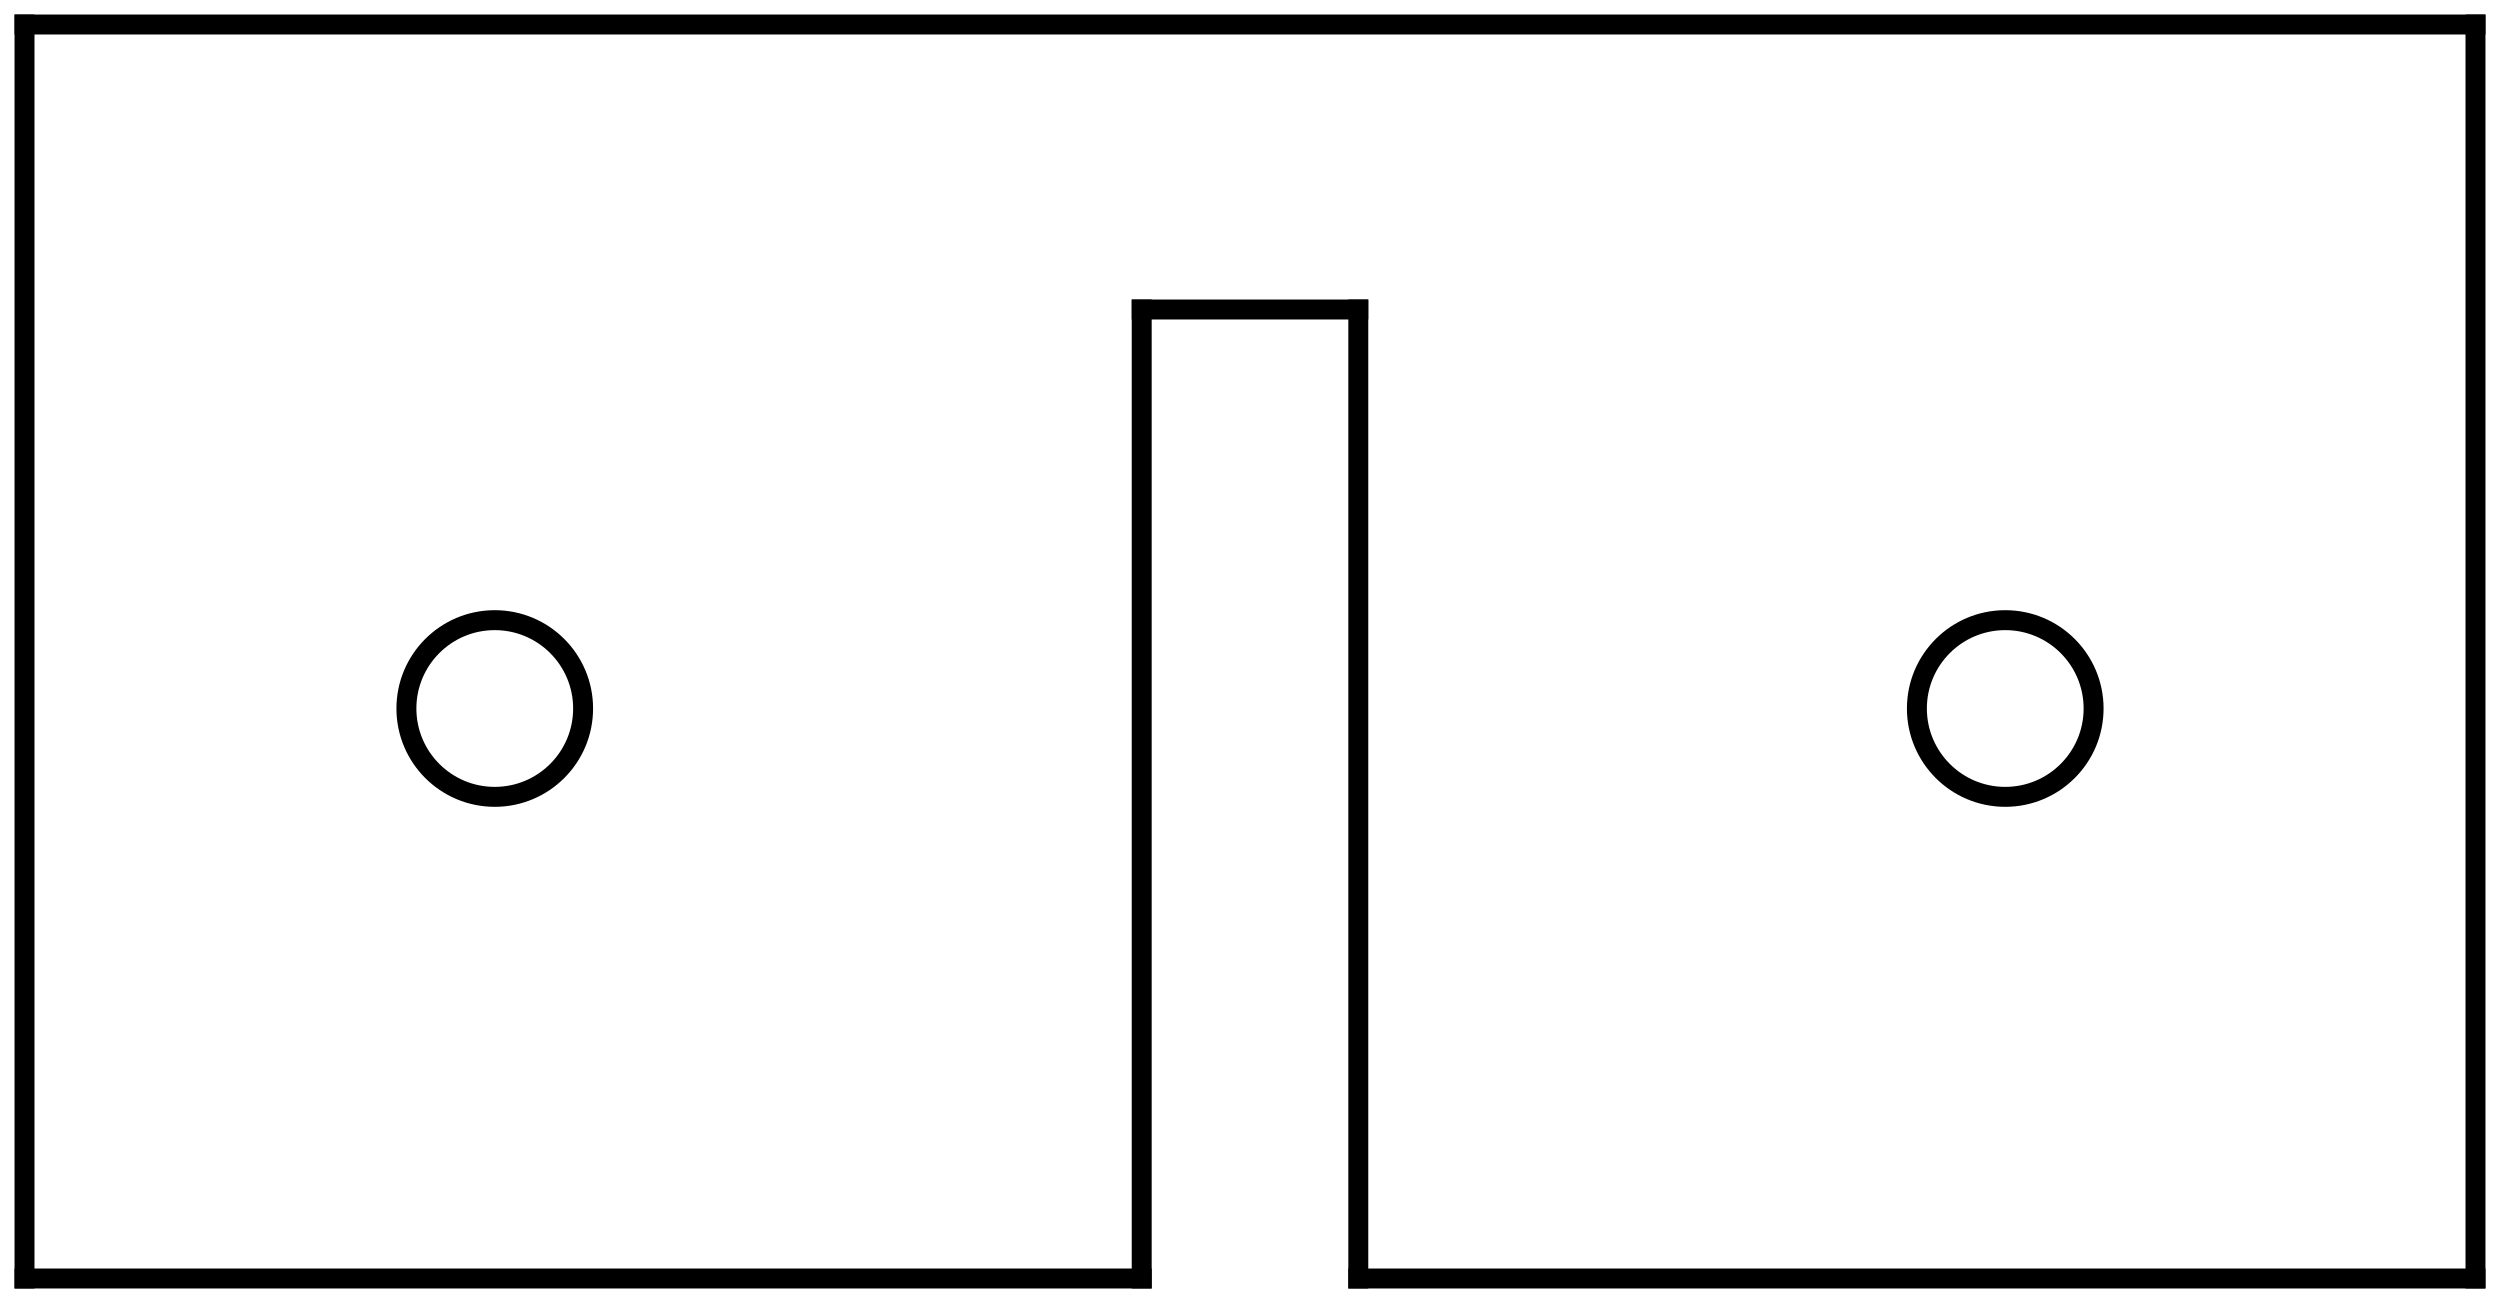
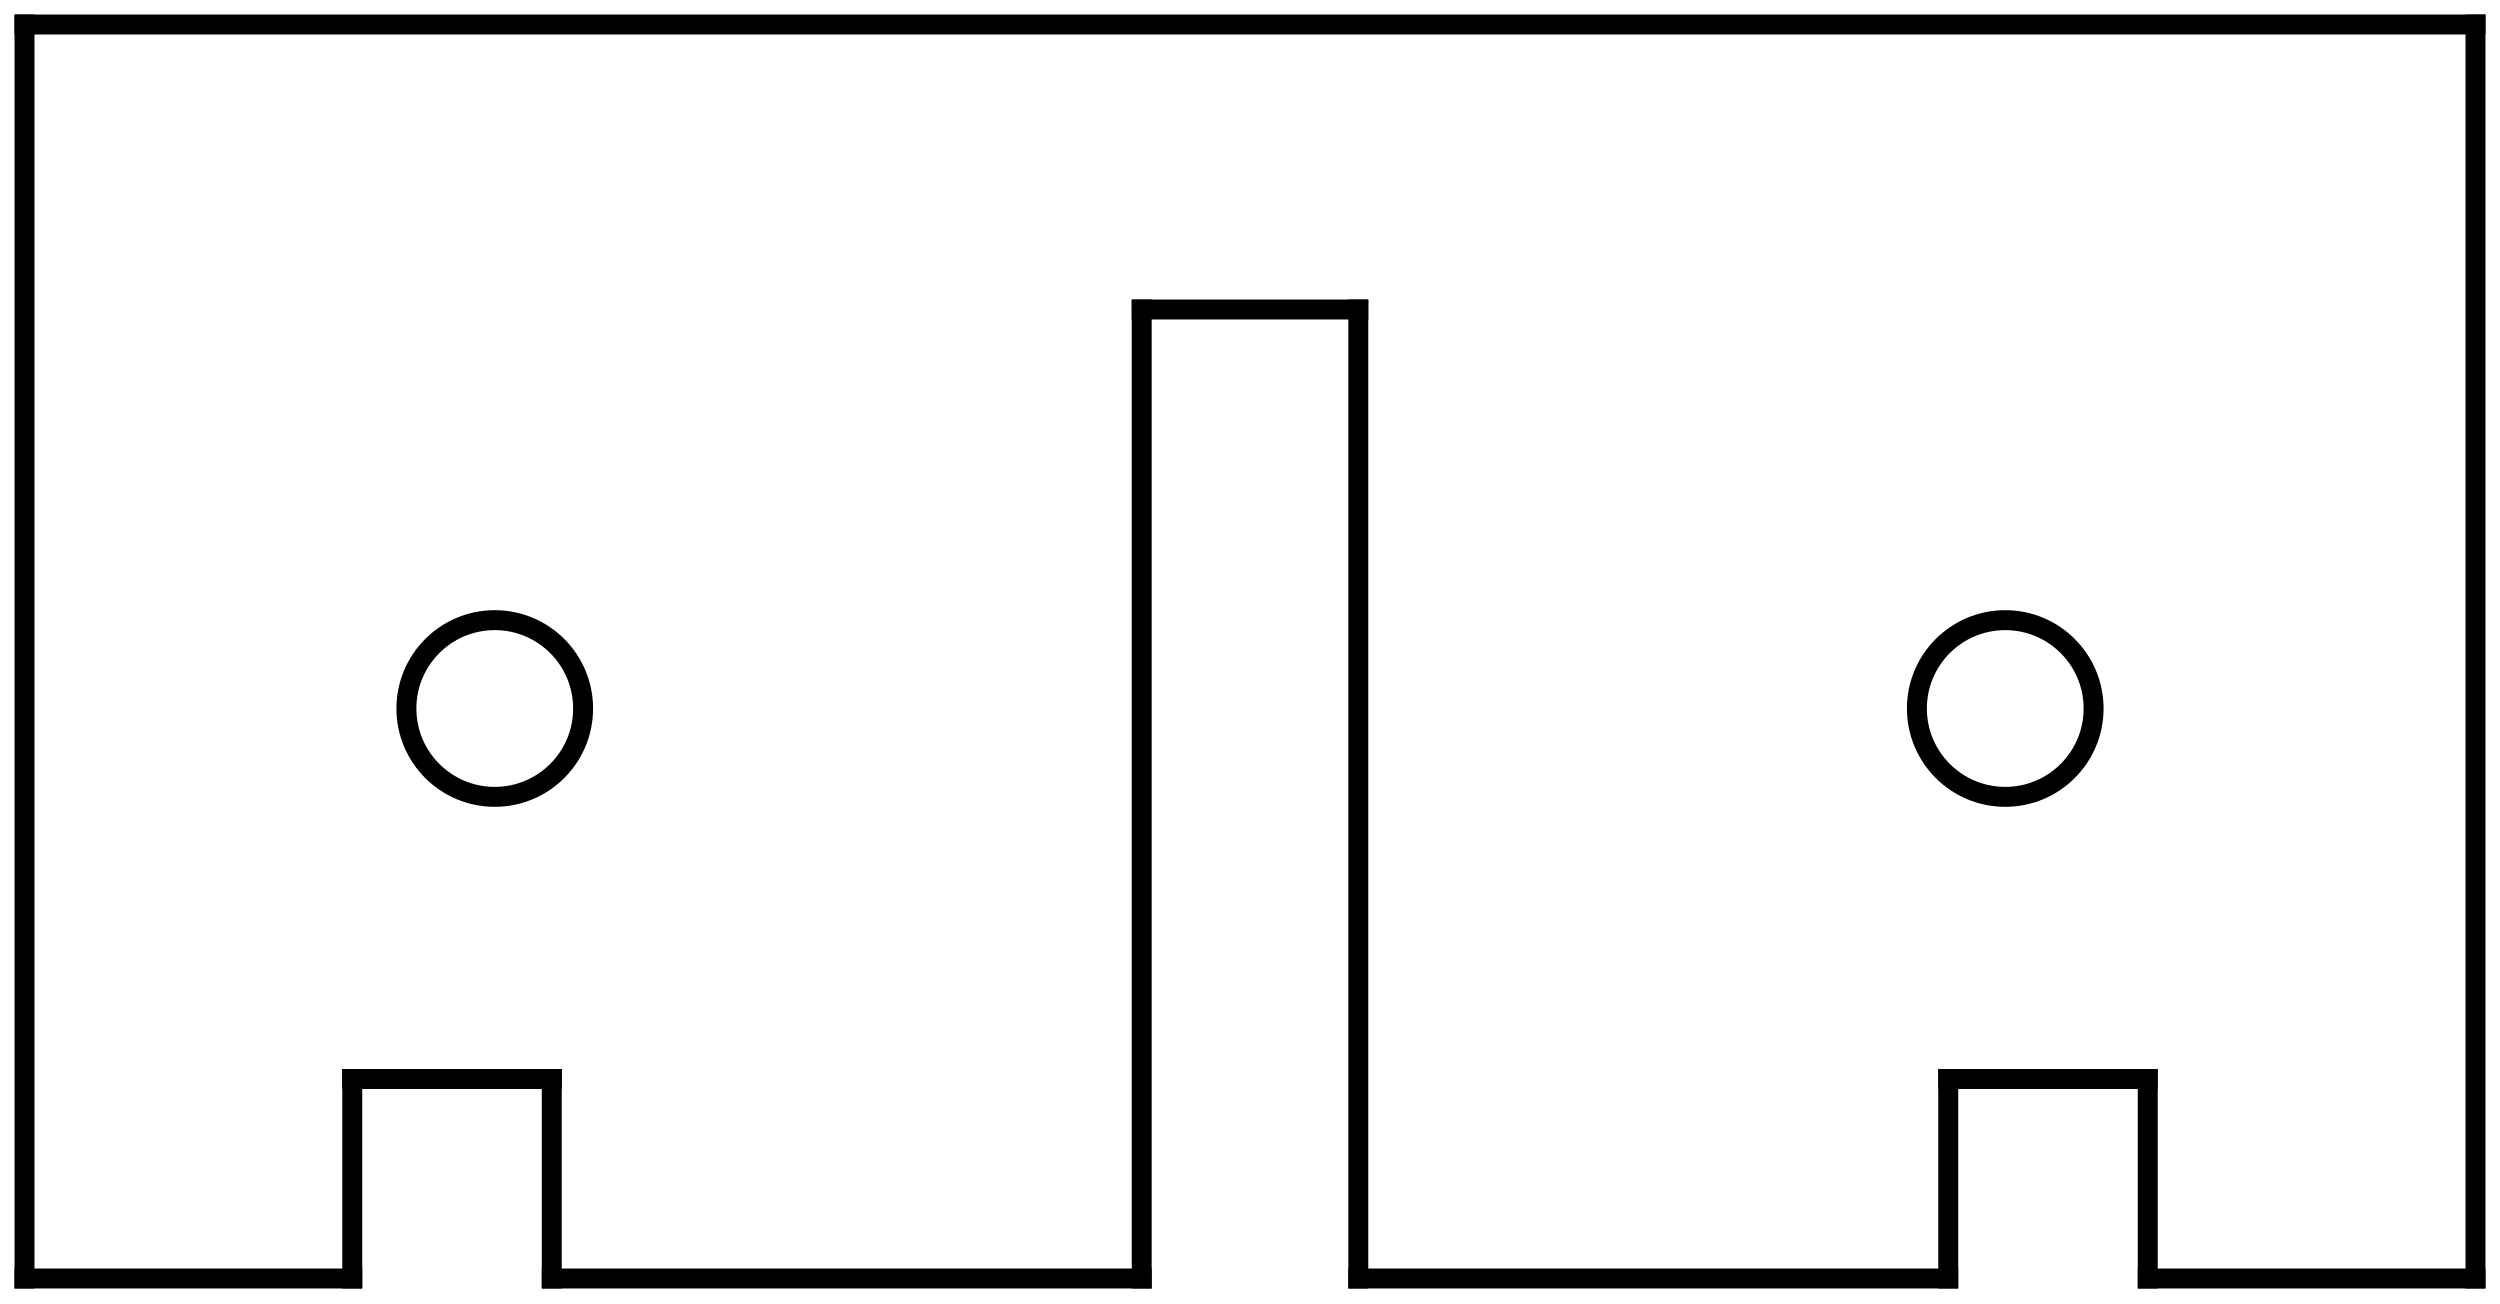
<svg xmlns="http://www.w3.org/2000/svg" width="43.86mm" height="22.86mm" viewBox="0 0 43.86 22.86" version="1.1">
  <g id="Shape2DView" transform="translate(21.93,12.43) scale(1,-1)">
-     <path id="Shape2DView_nwe0000" d="M 1.9 -10.0 L 21.5 -10.0 " stroke="#000000" stroke-width="0.35 px" style="stroke-width:0.35;stroke-miterlimit:4;stroke-dasharray:none;stroke-linecap:square;fill:none;fill-opacity:1;fill-rule: evenodd" />
-     <path id="Shape2DView_nwe0001" d="M 21.5 -10.0 L 21.5 12.0 " stroke="#000000" stroke-width="0.35 px" style="stroke-width:0.35;stroke-miterlimit:4;stroke-dasharray:none;stroke-linecap:square;fill:none;fill-opacity:1;fill-rule: evenodd" />
+     <path id="Shape2DView_nwe0000" d="M 15.75 -10 L 21.5 -10 " stroke="#000000" stroke-width="0.35 px" style="stroke-width:0.35;stroke-miterlimit:4;stroke-dasharray:none;stroke-linecap:square;fill:none;fill-opacity:1;fill-rule: evenodd" />
+     <path id="Shape2DView_nwe0001" d="M 21.5 -10 L 21.5 12.0 " stroke="#000000" stroke-width="0.35 px" style="stroke-width:0.35;stroke-miterlimit:4;stroke-dasharray:none;stroke-linecap:square;fill:none;fill-opacity:1;fill-rule: evenodd" />
    <path id="Shape2DView_nwe0002" d="M 21.5 12.0 L -21.5 12.0 " stroke="#000000" stroke-width="0.35 px" style="stroke-width:0.35;stroke-miterlimit:4;stroke-dasharray:none;stroke-linecap:square;fill:none;fill-opacity:1;fill-rule: evenodd" />
    <path id="Shape2DView_nwe0003" d="M -21.5 12.0 L -21.5 -10.0 " stroke="#000000" stroke-width="0.35 px" style="stroke-width:0.35;stroke-miterlimit:4;stroke-dasharray:none;stroke-linecap:square;fill:none;fill-opacity:1;fill-rule: evenodd" />
-     <path id="Shape2DView_nwe0004" d="M -21.5 -10.0 L -1.9 -10.0 " stroke="#000000" stroke-width="0.35 px" style="stroke-width:0.35;stroke-miterlimit:4;stroke-dasharray:none;stroke-linecap:square;fill:none;fill-opacity:1;fill-rule: evenodd" />
-     <path id="Shape2DView_nwe0005" d="M -1.9 7.0 L -1.9 -10.0 " stroke="#000000" stroke-width="0.35 px" style="stroke-width:0.35;stroke-miterlimit:4;stroke-dasharray:none;stroke-linecap:square;fill:none;fill-opacity:1;fill-rule: evenodd" />
-     <path id="Shape2DView_nwe0006" d="M 1.9 7.0 L -1.9 7.0 " stroke="#000000" stroke-width="0.35 px" style="stroke-width:0.35;stroke-miterlimit:4;stroke-dasharray:none;stroke-linecap:square;fill:none;fill-opacity:1;fill-rule: evenodd" />
-     <path id="Shape2DView_nwe0007" d="M 1.9 -10.0 L 1.9 7.0 " stroke="#000000" stroke-width="0.35 px" style="stroke-width:0.35;stroke-miterlimit:4;stroke-dasharray:none;stroke-linecap:square;fill:none;fill-opacity:1;fill-rule: evenodd" />
+     <path id="Shape2DView_nwe0004" d="M -21.5 -10.0 L -15.75 -10.0 " stroke="#000000" stroke-width="0.35 px" style="stroke-width:0.35;stroke-miterlimit:4;stroke-dasharray:none;stroke-linecap:square;fill:none;fill-opacity:1;fill-rule: evenodd" />
+     <path id="Shape2DView_nwe0005" d="M -15.75 -6.5 L -15.75 -10.0 " stroke="#000000" stroke-width="0.35 px" style="stroke-width:0.35;stroke-miterlimit:4;stroke-dasharray:none;stroke-linecap:square;fill:none;fill-opacity:1;fill-rule: evenodd" />
+     <path id="Shape2DView_nwe0006" d="M -12.25 -6.5 L -15.75 -6.5 " stroke="#000000" stroke-width="0.35 px" style="stroke-width:0.35;stroke-miterlimit:4;stroke-dasharray:none;stroke-linecap:square;fill:none;fill-opacity:1;fill-rule: evenodd" />
+     <path id="Shape2DView_nwe0007" d="M -12.25 -10 L -12.25 -6.5 " stroke="#000000" stroke-width="0.35 px" style="stroke-width:0.35;stroke-miterlimit:4;stroke-dasharray:none;stroke-linecap:square;fill:none;fill-opacity:1;fill-rule: evenodd" />
+     <path id="Shape2DView_nwe0008" d="M -12.25 -10 L -1.9 -10 " stroke="#000000" stroke-width="0.35 px" style="stroke-width:0.35;stroke-miterlimit:4;stroke-dasharray:none;stroke-linecap:square;fill:none;fill-opacity:1;fill-rule: evenodd" />
+     <path id="Shape2DView_nwe0009" d="M -1.9 7.0 L -1.9 -10 " stroke="#000000" stroke-width="0.35 px" style="stroke-width:0.35;stroke-miterlimit:4;stroke-dasharray:none;stroke-linecap:square;fill:none;fill-opacity:1;fill-rule: evenodd" />
+     <path id="Shape2DView_nwe0010" d="M 1.9 7.0 L -1.9 7.0 " stroke="#000000" stroke-width="0.35 px" style="stroke-width:0.35;stroke-miterlimit:4;stroke-dasharray:none;stroke-linecap:square;fill:none;fill-opacity:1;fill-rule: evenodd" />
+     <path id="Shape2DView_nwe0011" d="M 1.9 -10 L 1.9 7.0 " stroke="#000000" stroke-width="0.35 px" style="stroke-width:0.35;stroke-miterlimit:4;stroke-dasharray:none;stroke-linecap:square;fill:none;fill-opacity:1;fill-rule: evenodd" />
+     <path id="Shape2DView_nwe0012" d="M 1.9 -10 L 12.25 -10 " stroke="#000000" stroke-width="0.35 px" style="stroke-width:0.35;stroke-miterlimit:4;stroke-dasharray:none;stroke-linecap:square;fill:none;fill-opacity:1;fill-rule: evenodd" />
+     <path id="Shape2DView_nwe0013" d="M 12.25 -6.5 L 12.25 -10 " stroke="#000000" stroke-width="0.35 px" style="stroke-width:0.35;stroke-miterlimit:4;stroke-dasharray:none;stroke-linecap:square;fill:none;fill-opacity:1;fill-rule: evenodd" />
+     <path id="Shape2DView_nwe0014" d="M 15.75 -6.5 L 12.25 -6.5 " stroke="#000000" stroke-width="0.35 px" style="stroke-width:0.35;stroke-miterlimit:4;stroke-dasharray:none;stroke-linecap:square;fill:none;fill-opacity:1;fill-rule: evenodd" />
+     <path id="Shape2DView_nwe0015" d="M 15.75 -10 L 15.75 -6.5 " stroke="#000000" stroke-width="0.35 px" style="stroke-width:0.35;stroke-miterlimit:4;stroke-dasharray:none;stroke-linecap:square;fill:none;fill-opacity:1;fill-rule: evenodd" />
    <circle cx="-13.25" cy="0.0" r="1.55" stroke="#000000" stroke-width="0.35 px" style="stroke-width:0.35;stroke-miterlimit:4;stroke-dasharray:none;stroke-linecap:square;fill:none" />
    <circle cx="13.25" cy="0.0" r="1.55" stroke="#000000" stroke-width="0.35 px" style="stroke-width:0.35;stroke-miterlimit:4;stroke-dasharray:none;stroke-linecap:square;fill:none" />
  </g>
</svg>
